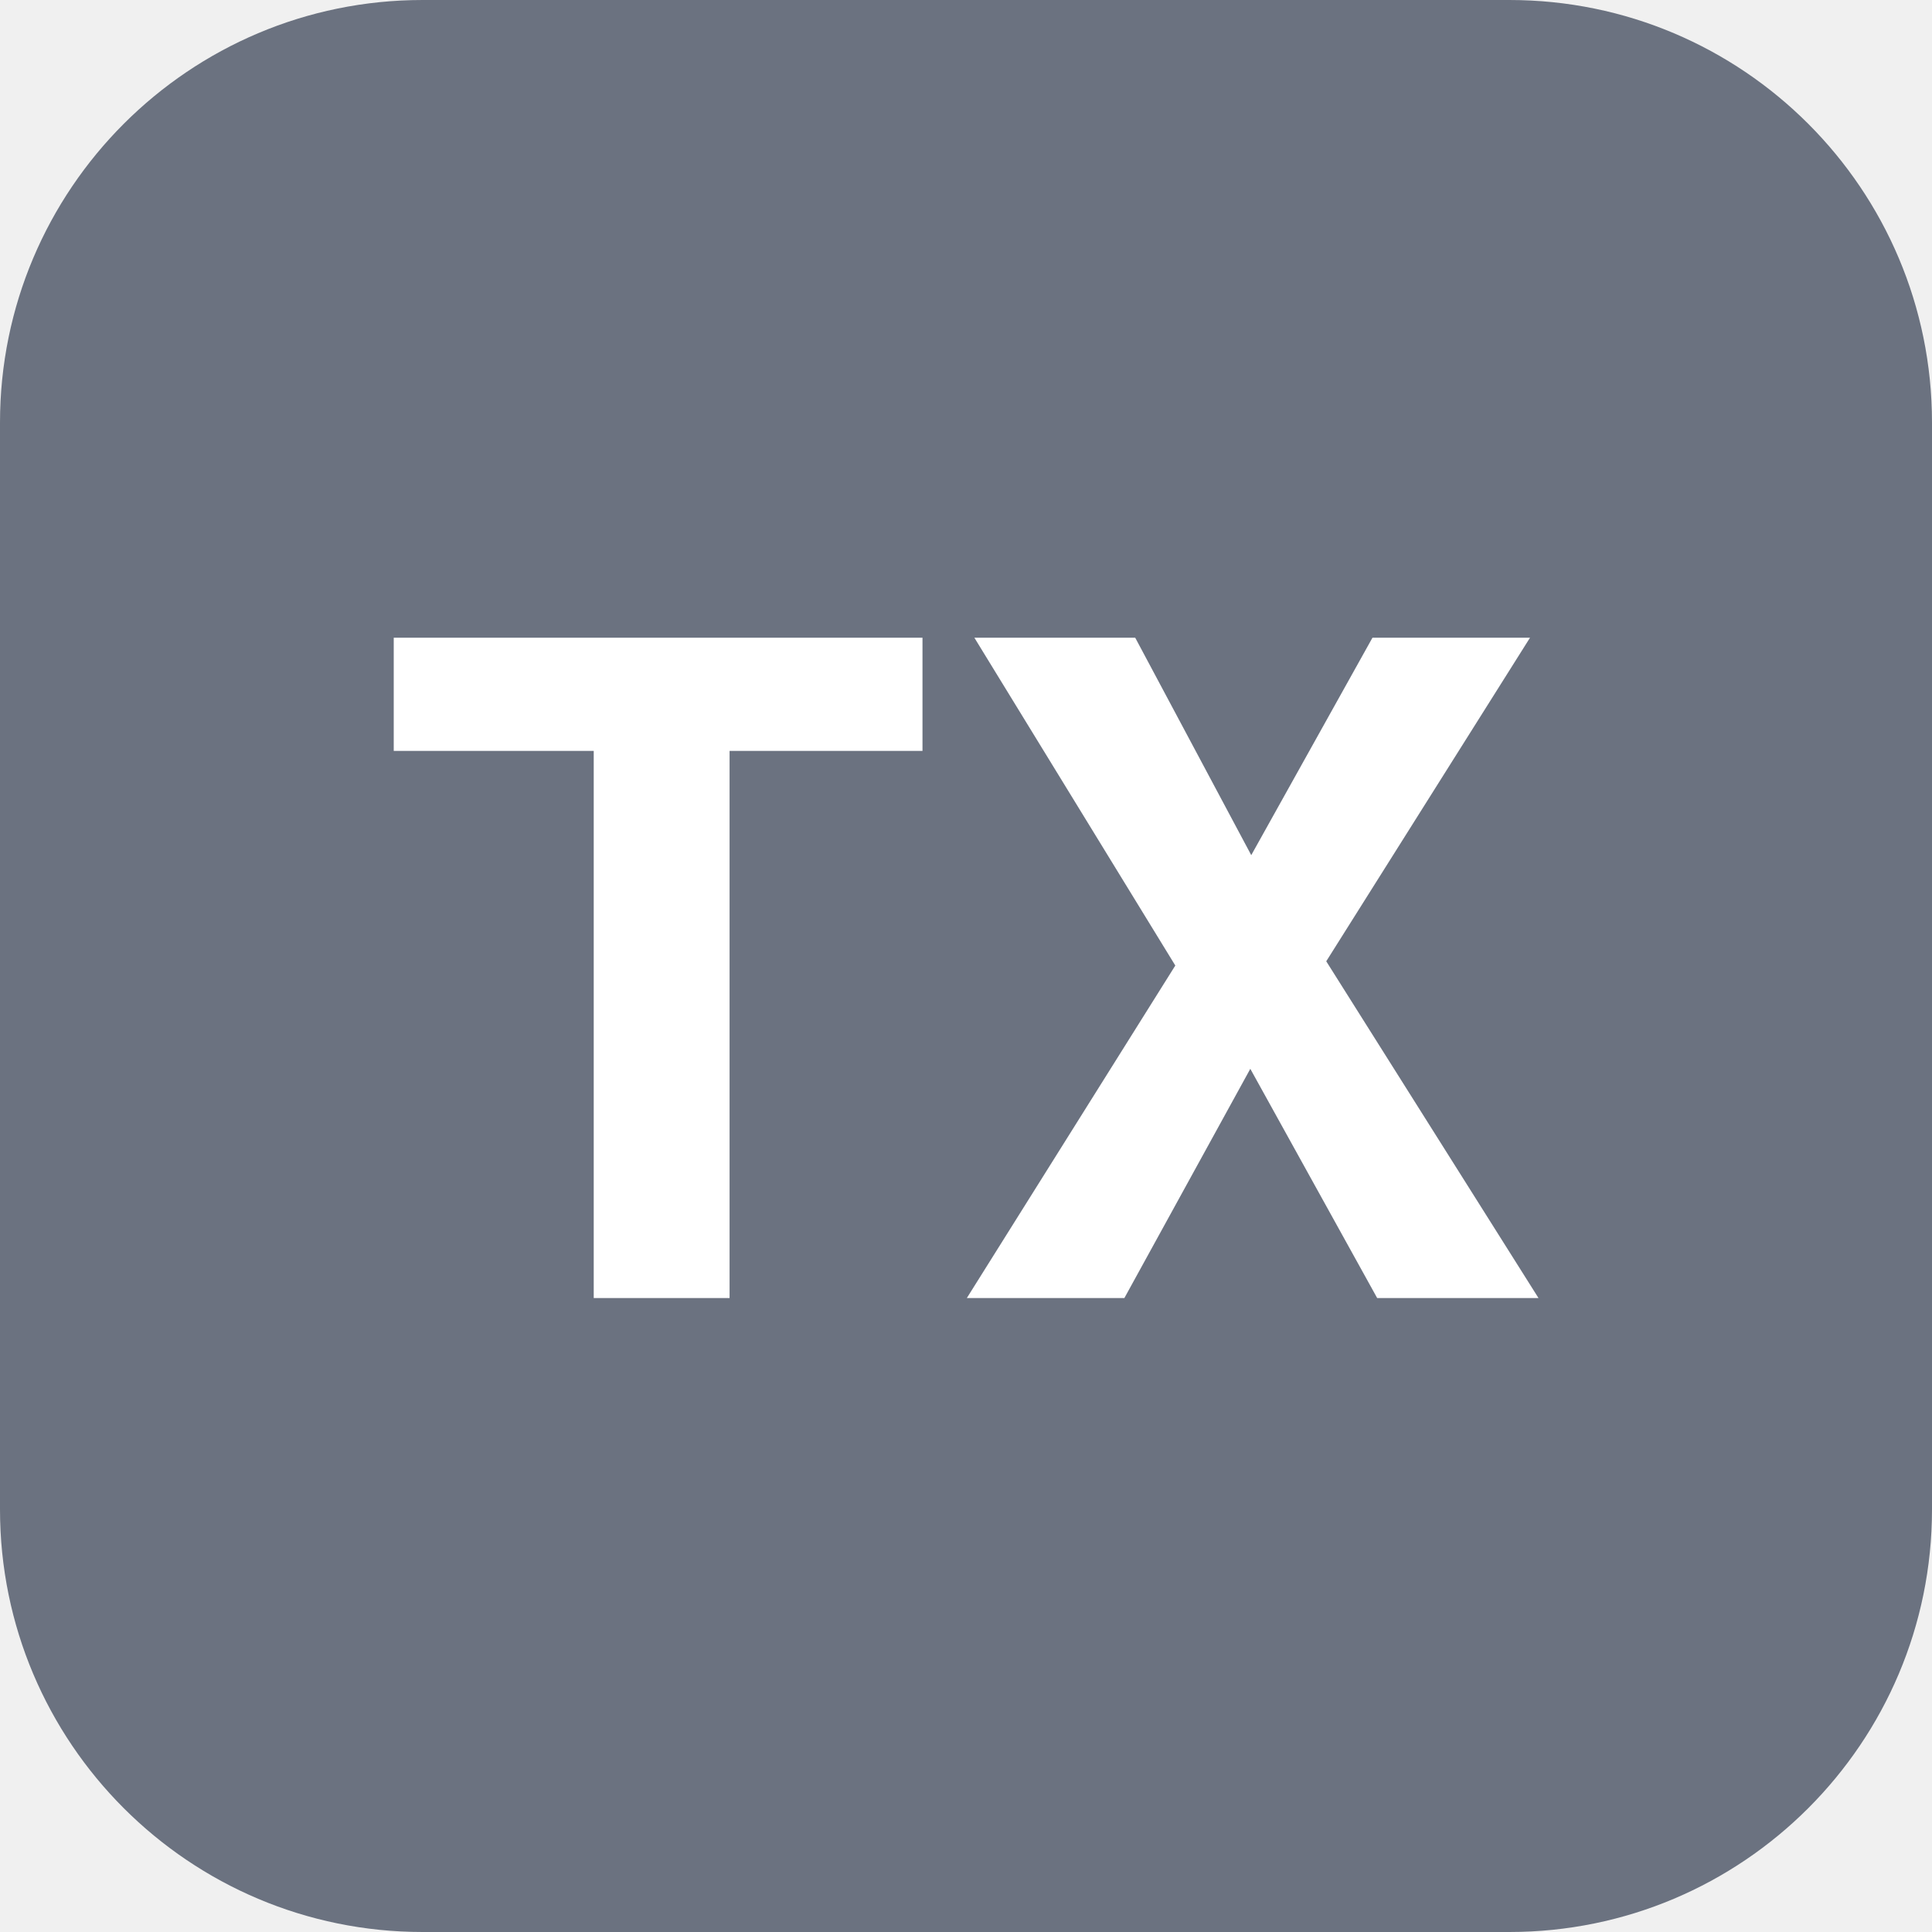
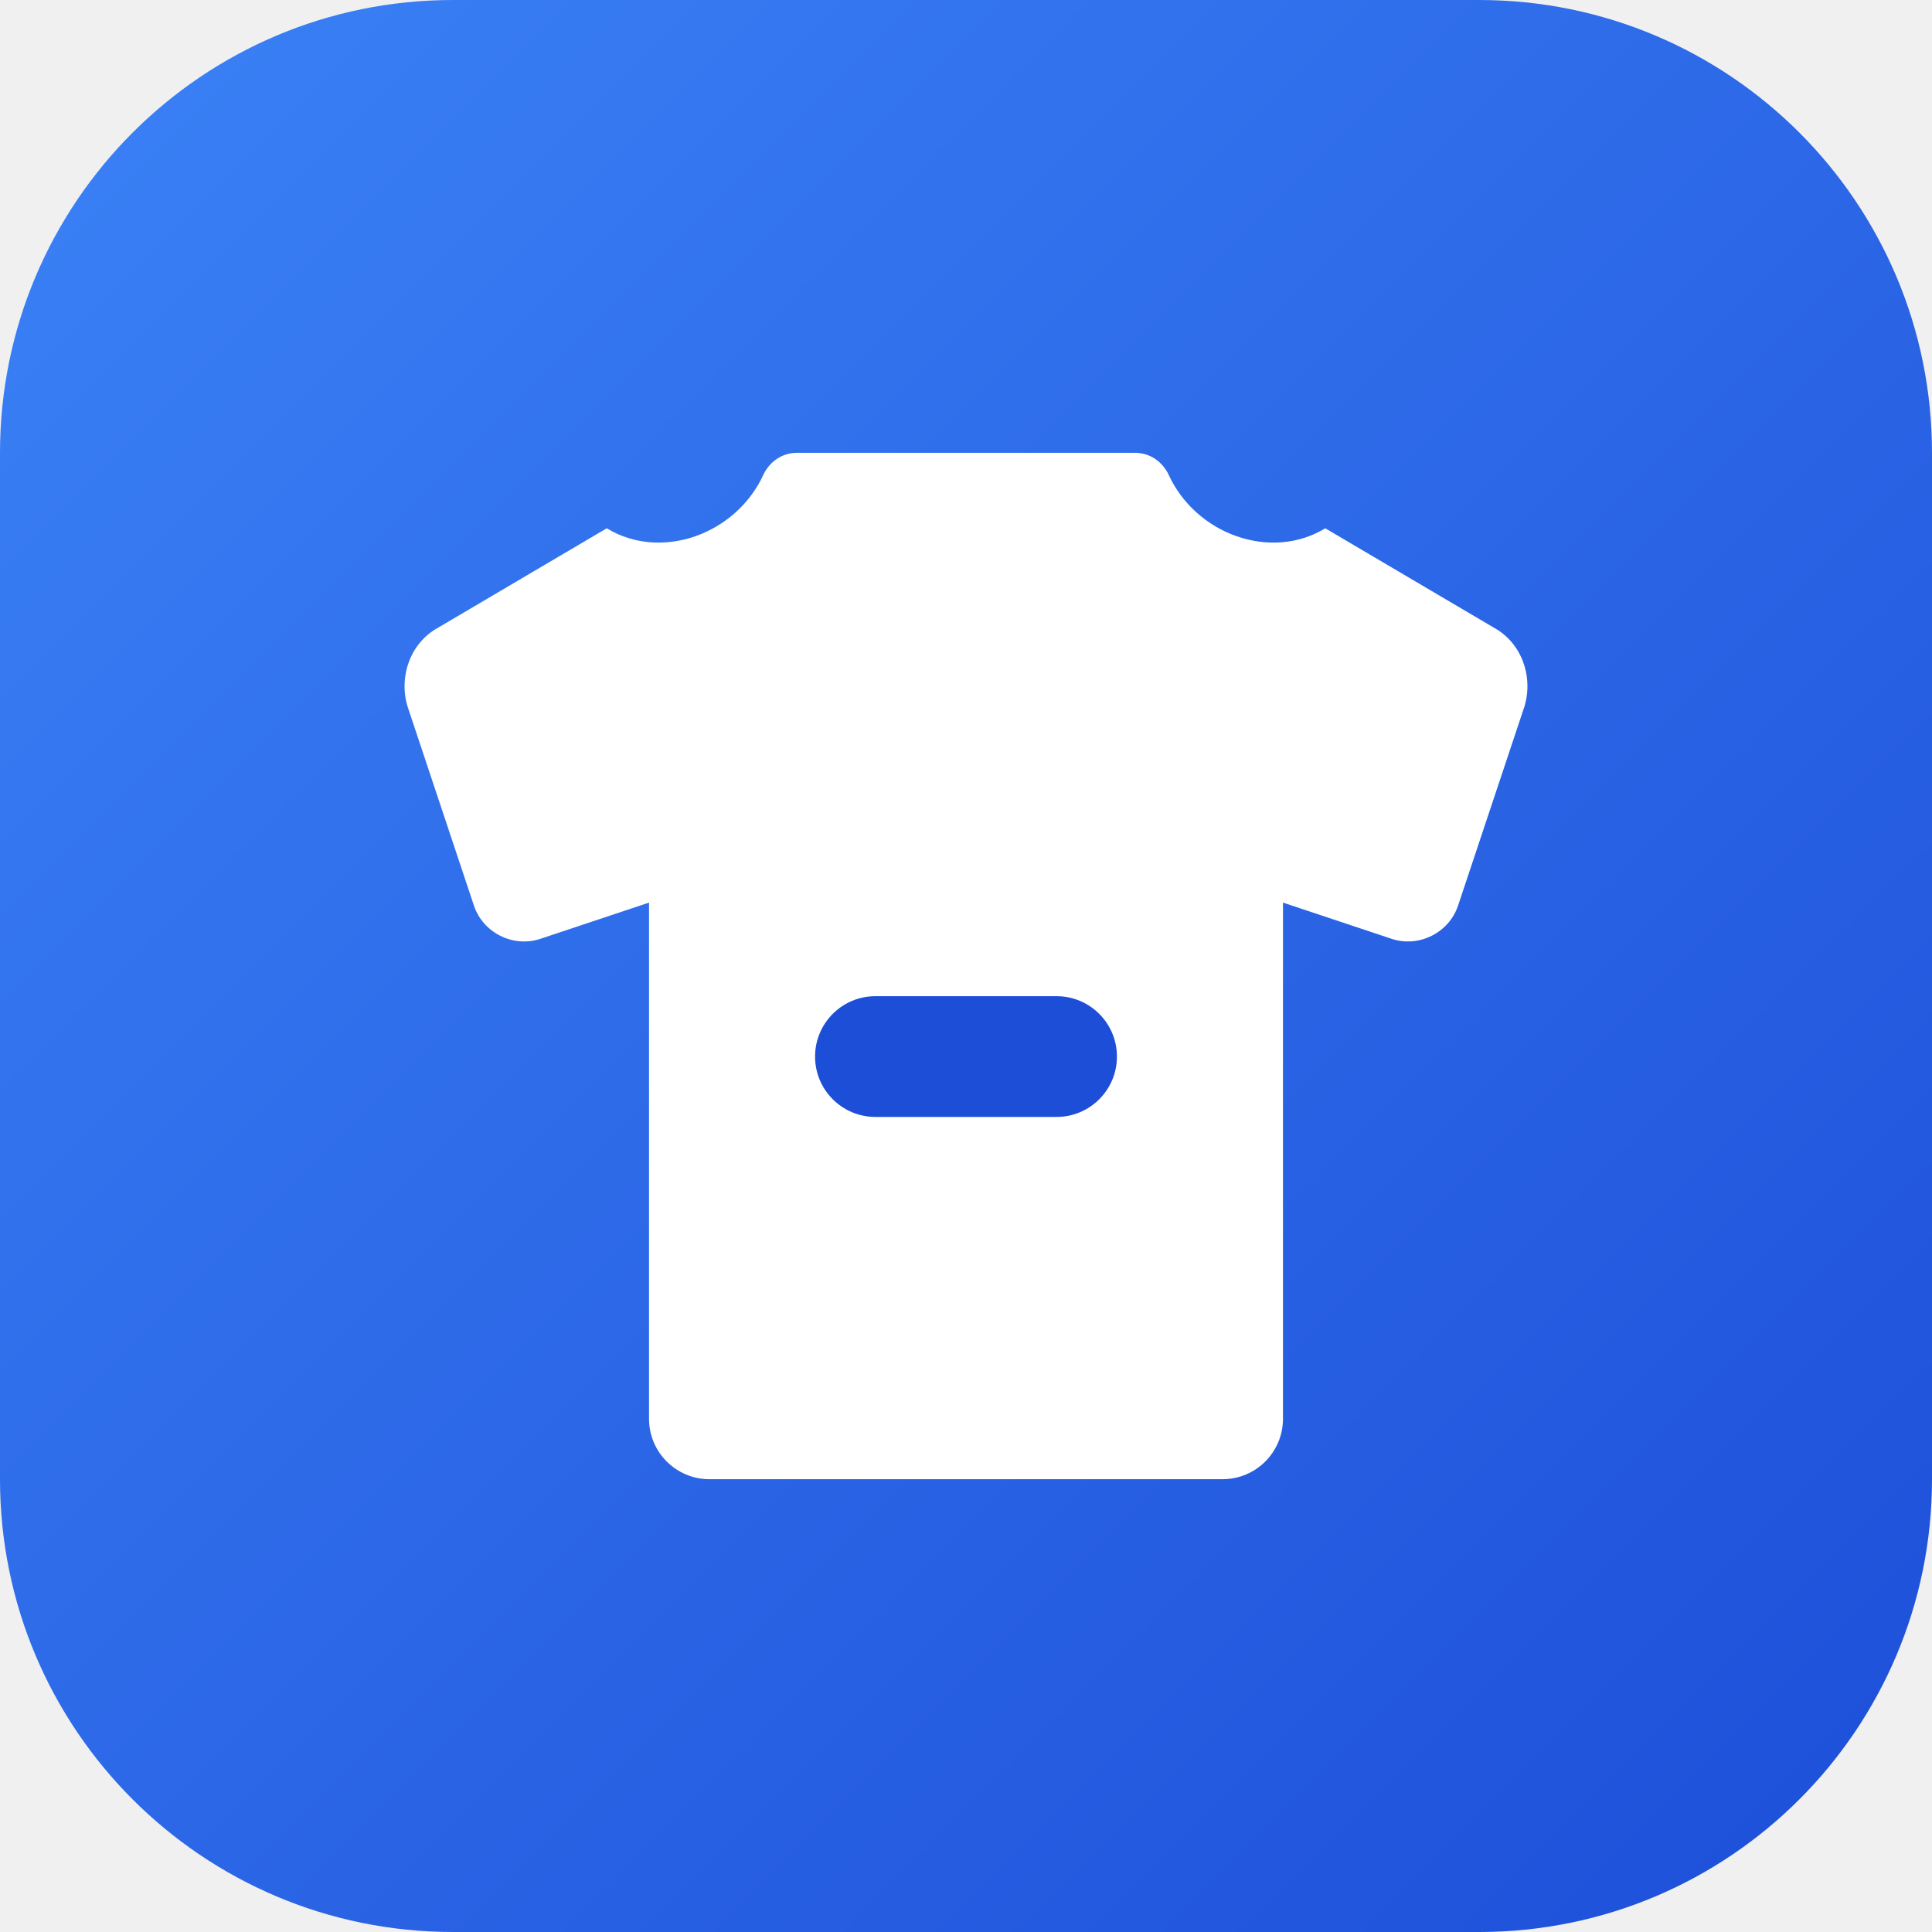
- <svg xmlns="http://www.w3.org/2000/svg" viewBox="0 0 64 64">
-   <rect width="64" height="64" rx="14" fill="#6b7280" />
-   <text x="32" y="43" text-anchor="middle" font-family="Helvetica, Arial, sans-serif" font-size="30" font-weight="700" fill="#fff">TX</text>
+ <svg xmlns="http://www.w3.org/2000/svg" viewBox="0 0 64 64" width="64" height="64" role="img" aria-label="Textile">
+   <defs>
+     <linearGradient id="txg" x1="0" y1="0" x2="1" y2="1">
+       <stop offset="0" stop-color="#3B82F6" />
+       <stop offset="1" stop-color="#1D4ED8" />
+     </linearGradient>
+   </defs>
+   <rect width="64" height="64" rx="15" fill="url(#txg)" />
+   <path fill="#fff" d="M26.4 15h11.2c.5 0 .9.3 1.1.7.9 2 3.4 2.9 5.2 1.8l5.6 3.3c.9.5 1.3 1.6 1 2.6l-2.2 6.6c-.3.9-1.3 1.4-2.2 1.1l-3.6-1.2V47a2 2 0 0 1-2 2H23.5a2 2 0 0 1-2-2V29.9l-3.6 1.2c-.9.3-1.9-.2-2.2-1.1l-2.2-6.6c-.3-1 .1-2.1 1-2.6l5.6-3.3c1.8 1.1 4.3.2 5.2-1.8.2-.4.6-.7 1.1-.7Z" />
+   <rect x="27" y="33" width="10" height="4" rx="2" fill="#1D4ED8" />
</svg>
